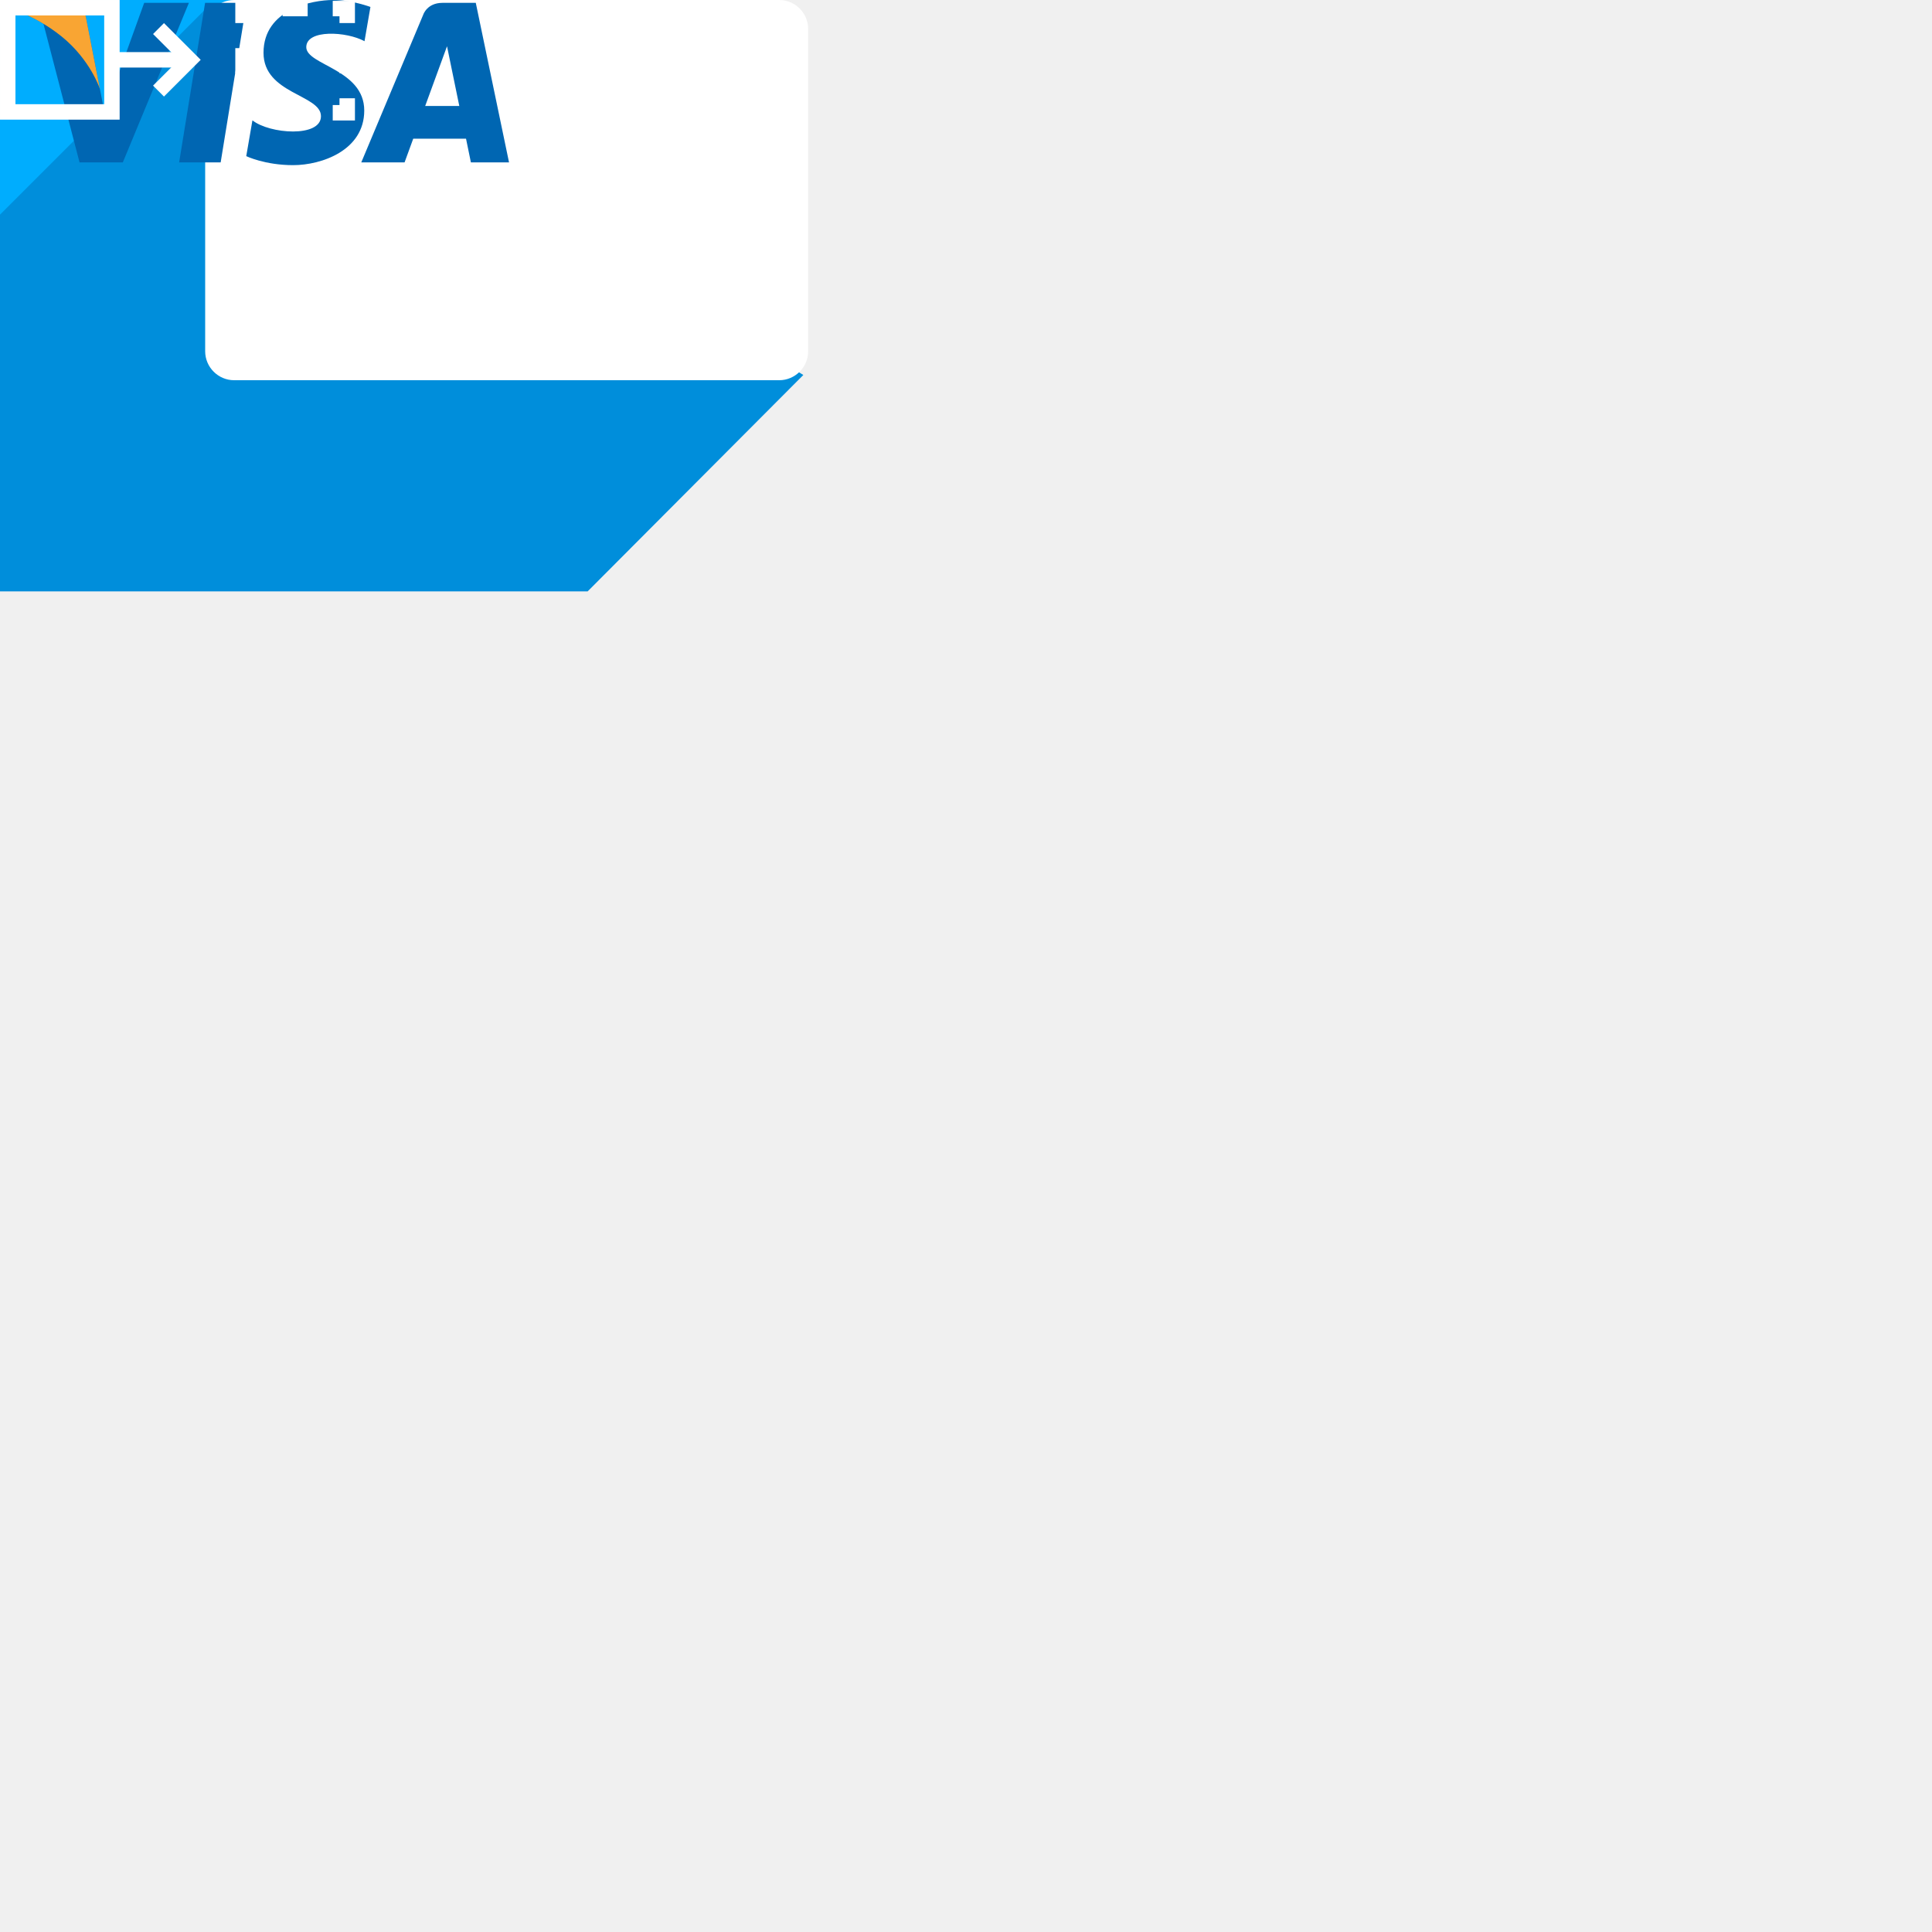
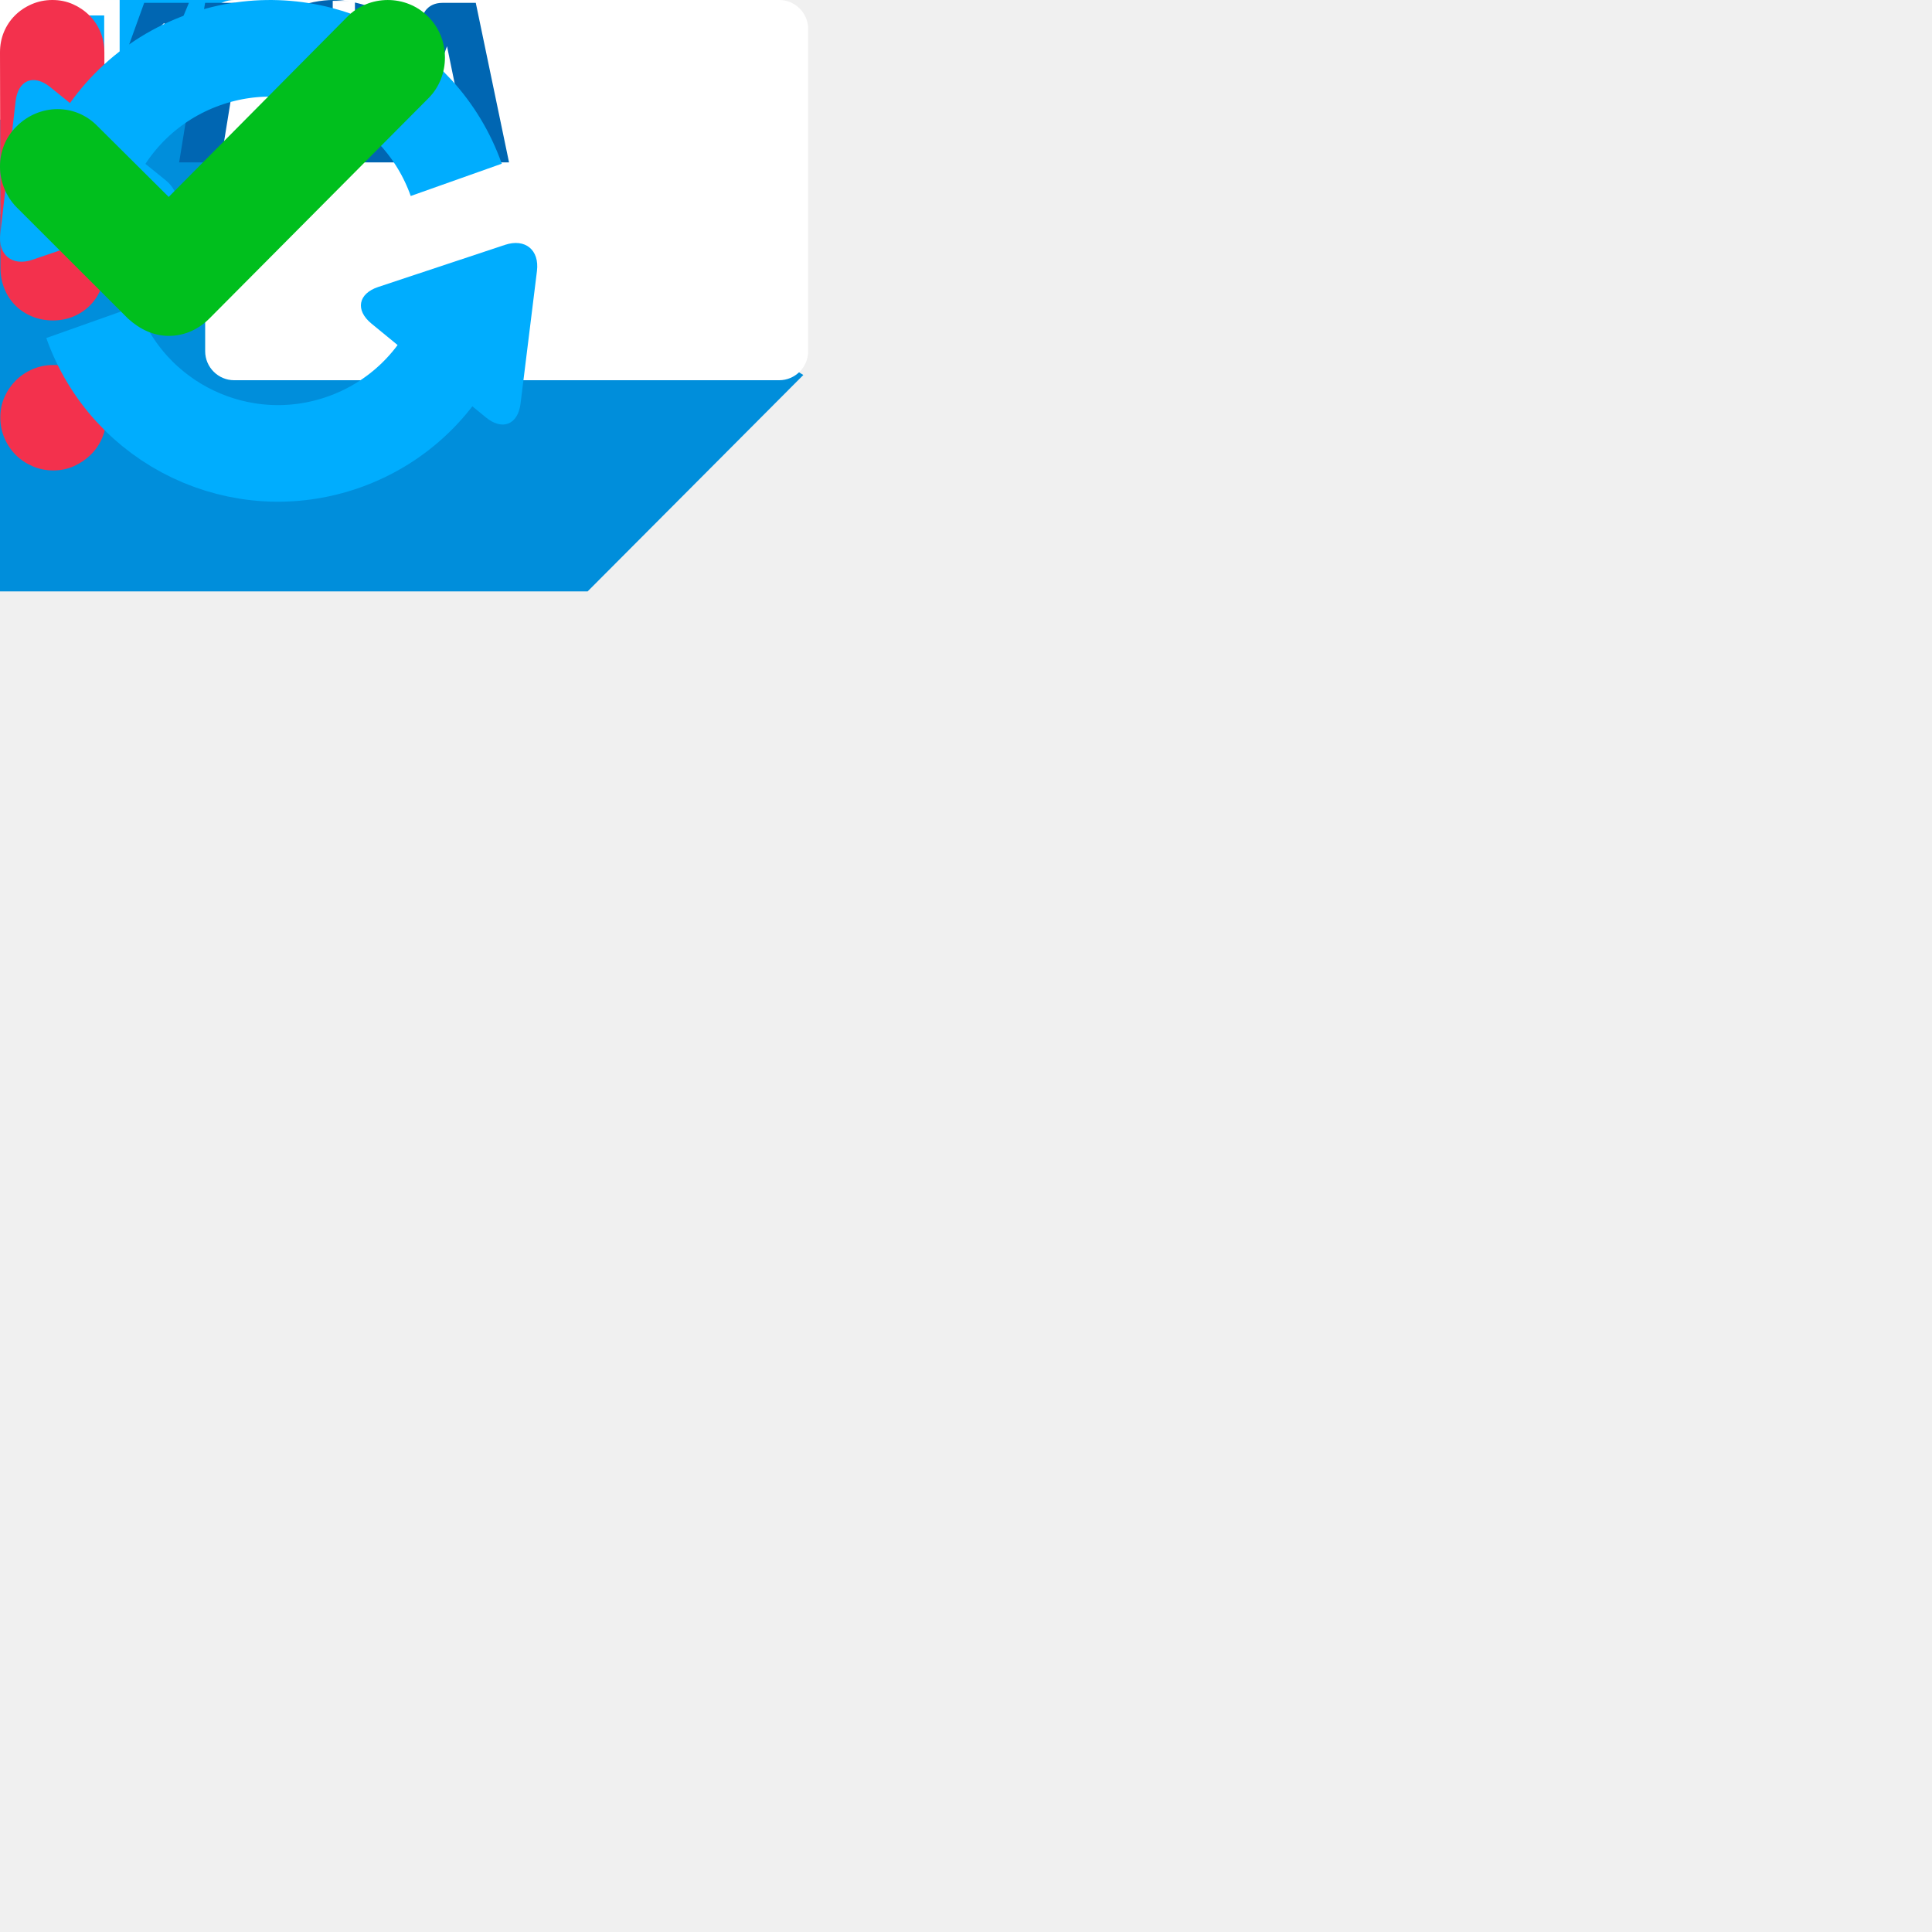
<svg xmlns="http://www.w3.org/2000/svg" version="1.1" id="Layer_1" x="0px" y="0px" viewBox="0 0 200 200" style="enable-background:new 0 0 200 200;" xml:space="preserve">
  <style type="text/css">
	.st0{fill:#253B80;}
	.st1{fill:#179BD7;}
	.st2{fill:#222D65;}
	.st3{fill:#00ADFE;}
	.st4{fill:none;stroke:#0090D4;stroke-width:4;stroke-miterlimit:10;}
	.st5{fill:#008EDB;}
	.st6{fill:none;stroke:#00ADFE;stroke-width:3;stroke-miterlimit:10;}
	.st7{fill:#FFFFFF;}
	.st8{fill:#0066B2;}
	.st9{fill:#F9A533;}
	.st10{fill:none;stroke:#FFFFFF;stroke-width:1.599;stroke-miterlimit:10;}
	.st11{fill:none;stroke:#FFFFFF;stroke-width:1.599;stroke-miterlimit:10;stroke-dasharray:2.595,2.595;}
+ 	.st12{fill:#F3314D;}
+ 	.st13{fill:none;stroke:#00ADFE;stroke-width:10;stroke-miterlimit:10;}
+ 	.st14{fill:#00BF1D;}
</style>
  <g id="pay-paypal_x60_37x43">
    <path class="st0" d="M34.595,12.339c-0.514-0.583-1.151-1.067-1.895-1.461c-0.444-0.235-0.925-0.437-1.443-0.609   c-0.031-0.01-0.064-0.02-0.096-0.03c0.032,0.01,0.066,0.02,0.098,0.03c0.518,0.172,0.999,0.374,1.443,0.609   c0.522-3.33-0.004-5.597-1.805-7.65C28.911,0.967,25.329,0,20.745,0H7.437c-0.936,0-1.735,0.681-1.88,1.607L0.014,36.742   c-0.109,0.695,0.427,1.322,1.128,1.322h8.216l0,0l-0.566,3.594c-0.095,0.607,0.373,1.155,0.986,1.155h6.925   c0.82,0,1.517-0.596,1.646-1.405l0.068-0.352l1.304-8.274l0.084-0.454c0.128-0.811,0.826-1.407,1.646-1.407h1.036   c6.709,0,11.961-2.724,13.496-10.607C36.623,17.022,36.291,14.272,34.595,12.339z M32.563,11.658" />
    <path id="XMLID_14_" class="st1" d="M32.699,10.877c-0.04,0.254-0.085,0.514-0.136,0.78c-1.755,9.01-7.759,12.123-15.427,12.123   h-3.904c-0.938,0-1.728,0.681-1.874,1.606L9.358,38.065l-0.566,3.594c-0.095,0.607,0.373,1.155,0.986,1.155h6.925   c0.82,0,1.517-0.596,1.646-1.404l0.068-0.352l1.304-8.274l0.084-0.454c0.128-0.812,0.826-1.407,1.646-1.407h1.036   c6.709,0,11.961-2.724,13.496-10.607c0.641-3.293,0.309-6.042-1.388-7.976C34.081,11.756,33.444,11.272,32.699,10.877z" />
    <path id="XMLID_25_" class="st2" d="M30.863,10.145c-0.268-0.078-0.545-0.149-0.829-0.213c-0.285-0.062-0.577-0.118-0.878-0.166   c-1.053-0.17-2.206-0.251-3.442-0.251H15.284c-0.257,0-0.501,0.058-0.719,0.163c-0.481,0.231-0.838,0.687-0.925,1.244   l-2.219,14.054l-0.064,0.41c0.146-0.925,0.936-1.606,1.874-1.606h3.904c7.668,0,13.672-3.114,15.427-12.123   c0.052-0.267,0.096-0.526,0.136-0.78c-0.444-0.236-0.925-0.437-1.443-0.609C31.129,10.226,30.997,10.185,30.863,10.145z" />
  </g>
  <g id="pay-card_x60_63x40">
    <g>
      <path class="st3" d="M62.422,36.361c0,1.65-1.35,3-3,3H3c-1.65,0-3-1.35-3-3V3c0-1.65,1.35-3,3-3h56.422c1.65,0,3,1.35,3,3V36.361    z" />
      <path class="st3" d="M62.422,36.361c0,1.65-1.35,3-3,3H3c-1.65,0-3-1.35-3-3V3c0-1.65,1.35-3,3-3h56.422c1.65,0,3,1.35,3,3V36.361    z" />
    </g>
    <line class="st4" x1="5.112" y1="22.337" x2="15.7" y2="22.337" />
    <line class="st4" x1="19.023" y1="22.337" x2="29.611" y2="22.337" />
    <line class="st4" x1="32.934" y1="22.337" x2="43.522" y2="22.337" />
    <line class="st4" x1="46.845" y1="22.337" x2="57.433" y2="22.337" />
    <polygon class="st5" points="53.549,27.802 54.342,30.245 56.911,30.245 54.833,31.755 55.627,34.198 53.549,32.688 51.47,34.198    52.264,31.755 50.186,30.245 52.755,30.245  " />
  </g>
  <g id="pay-direct_x60_37x37">
    <path class="st6" d="M34.973,17.169C34.407,8.421,27.131,1.5,18.239,1.5C10.502,1.5,3.99,6.754,2.054,13.878h22.129" />
    <polygon class="st3" points="23.25,17.9 28.394,13.863 23.25,9.825  " />
    <polygon class="st3" points="13.516,26.738 8.373,22.701 13.516,18.663  " />
    <path class="st6" d="M1.498,19.252c0.509,8.804,7.81,15.787,16.741,15.787c7.722,0,14.225-5.219,16.174-12.322l-13.638-0.017   h-7.704" />
  </g>
  <g id="cc-back_x60_84x62">
    <polygon class="st5" points="21.536,0.685 0,22.22 0,61.222 60.83,61.222 83.16,38.819  " />
    <g>
      <path class="st7" d="M83.661,36.361c0,1.65-1.35,3-3,3H24.239c-1.65,0-3-1.35-3-3V3c0-1.65,1.35-3,3-3h56.422c1.65,0,3,1.35,3,3    V36.361z" />
    </g>
  </g>
  <g id="visa_x60_53x18">
    <polygon class="st8" points="22.843,16.811 18.544,16.811 21.231,0.296 25.531,0.296  " />
    <path class="st8" d="M14.926,0.296l-4.099,11.359l-0.485-2.446l0,0.001L8.896,1.783c0,0-0.175-1.488-2.04-1.488H0.079L0,0.575   c0,0,2.073,0.431,4.498,1.888l3.736,14.348h4.48l6.841-16.516H14.926z" />
    <path class="st8" d="M48.747,16.811h3.948L49.253,0.296h-3.457c-1.596,0-1.985,1.231-1.985,1.231l-6.412,15.285h4.482l0.896-2.453   h5.466L48.747,16.811z M44.016,10.969l2.259-6.181l1.271,6.181H44.016z" />
    <path class="st8" d="M37.734,4.267l0.613-3.547c0,0-1.894-0.72-3.867-0.72c-2.134,0-7.201,0.933-7.201,5.467   c0,4.267,5.947,4.32,5.947,6.561s-5.334,1.84-7.094,0.427l-0.64,3.708c0,0,1.92,0.933,4.854,0.933c2.934,0,7.361-1.52,7.361-5.654   c0-4.294-6.001-4.694-6.001-6.561C31.707,3.014,35.894,3.253,37.734,4.267z" />
    <path class="st9" d="M10.343,9.21L8.896,1.783c0,0-0.175-1.488-2.04-1.488H0.079L0,0.575c0,0,3.257,0.675,6.382,3.204   C9.368,6.197,10.343,9.21,10.343,9.21z" />
  </g>
  <g id="replace-payment_x60_37x13">
    <rect x="0.8" y="0.8" class="st10" width="10.786" height="10.786" />
    <g>
      <g>
        <polyline class="st10" points="35.944,10.173 35.944,11.673 34.444,11.673    " />
        <line class="st11" x1="31.849" y1="11.673" x2="27.956" y2="11.673" />
        <polyline class="st10" points="26.658,11.673 25.158,11.673 25.158,10.173    " />
        <line class="st11" x1="25.158" y1="7.578" x2="25.158" y2="3.684" />
        <polyline class="st10" points="25.158,2.387 25.158,0.887 26.658,0.887    " />
        <line class="st11" x1="29.254" y1="0.887" x2="33.147" y2="0.887" />
        <polyline class="st10" points="34.444,0.887 35.944,0.887 35.944,2.387    " />
        <line class="st11" x1="35.944" y1="4.982" x2="35.944" y2="8.875" />
      </g>
    </g>
    <path class="st10" d="M16.409,2.957" />
    <line class="st10" x1="11.586" y1="6.193" x2="19.645" y2="6.193" />
    <polyline class="st10" points="16.409,9.429 19.645,6.193 16.409,2.957  " />
  </g>
+   <g id="invoice-errored_x60_12x49">
+     <path class="st12" d="M5.491,33.172c-0.76,0.001-1.475-0.133-2.146-0.402c-0.67-0.271-1.249-0.648-1.739-1.136   c-0.489-0.488-0.871-1.065-1.144-1.735c-0.273-0.669-0.411-1.384-0.412-2.144L0,5.441c-0.002-0.761,0.132-1.466,0.402-2.119   c0.27-0.651,0.648-1.222,1.136-1.712c0.488-0.489,1.065-0.88,1.734-1.171S4.656,0.001,5.416,0c0.761-0.002,1.466,0.142,2.119,0.43   c0.652,0.288,1.223,0.676,1.713,1.163c0.489,0.488,0.87,1.057,1.144,1.707c0.272,0.651,0.41,1.356,0.412,2.117l0.051,22.313   c0.001,0.76-0.133,1.475-0.402,2.146c-0.271,0.671-0.648,1.25-1.136,1.74c-0.488,0.489-1.057,0.87-1.708,1.144   C6.957,33.032,6.252,33.17,5.491,33.172z M10.998,43.203c0.001,0.76-0.142,1.475-0.429,2.146c-0.289,0.67-0.686,1.249-1.19,1.74   c-0.507,0.489-1.084,0.879-1.735,1.171c-0.651,0.29-1.356,0.438-2.117,0.439c-0.76,0.001-1.475-0.143-2.146-0.43   c-0.67-0.289-1.249-0.676-1.739-1.163c-0.489-0.488-0.881-1.066-1.171-1.735c-0.292-0.669-0.438-1.384-0.439-2.144   c-0.002-0.76,0.141-1.466,0.43-2.118c0.287-0.651,0.676-1.223,1.163-1.713c0.488-0.489,1.065-0.881,1.734-1.171   c0.669-0.291,1.384-0.438,2.144-0.439c0.761-0.002,1.466,0.142,2.119,0.43c0.652,0.287,1.231,0.676,1.74,1.163   c0.507,0.487,0.906,1.058,1.198,1.708C10.85,41.737,10.996,42.443,10.998,43.203z" />
+   </g>
+   <g id="invoice-pending_x60_57x52">
+     <path class="st13" d="M47.692,34.246c-2.131,5.19-6.378,9.486-12.081,11.509c-10.643,3.775-22.332-1.792-26.107-12.435" />
+     <g>
+       <path class="st3" d="M38.455,33.501c-1.701-1.395-1.385-3.103,0.703-3.796l13.122-4.358c2.088-0.693,3.575,0.526,3.305,2.709    l-1.698,13.722c-0.27,2.183-1.883,2.829-3.585,1.434L38.455,33.501z" />
+     </g>
+     <path class="st13" d="M9.043,17.692c2.131-5.19,6.378-9.486,12.081-11.509c10.643-3.775,22.332,1.792,26.107,12.435" />
+     <g>
+       <path class="st3" d="M17.114,18.628c1.712,1.381,1.41,3.092-0.673,3.802L3.354,26.891c-2.082,0.71-3.579-0.497-3.326-2.683    l1.589-13.735C1.87,8.287,3.478,7.629,5.19,9.01L17.114,18.628z" />
+     </g>
+   </g>
+   <g id="invoice-paid_x60_48x36">
+     <path class="st14" d="M13.265,32.992L1.722,21.461c-2.286-2.328-2.297-6.129-0.024-8.36c2.383-2.396,6.129-2.406,8.415-0.024   l7.352,7.308l18.459-18.62c2.274-2.342,6.129-2.353,8.415-0.024c2.287,2.274,2.298,6.129,0.024,8.415L21.68,32.968   c-1.083,1.089-2.547,1.799-4.175,1.803C15.876,34.775,14.462,34.074,13.265,32.992z" />
+   </g>
</svg>
